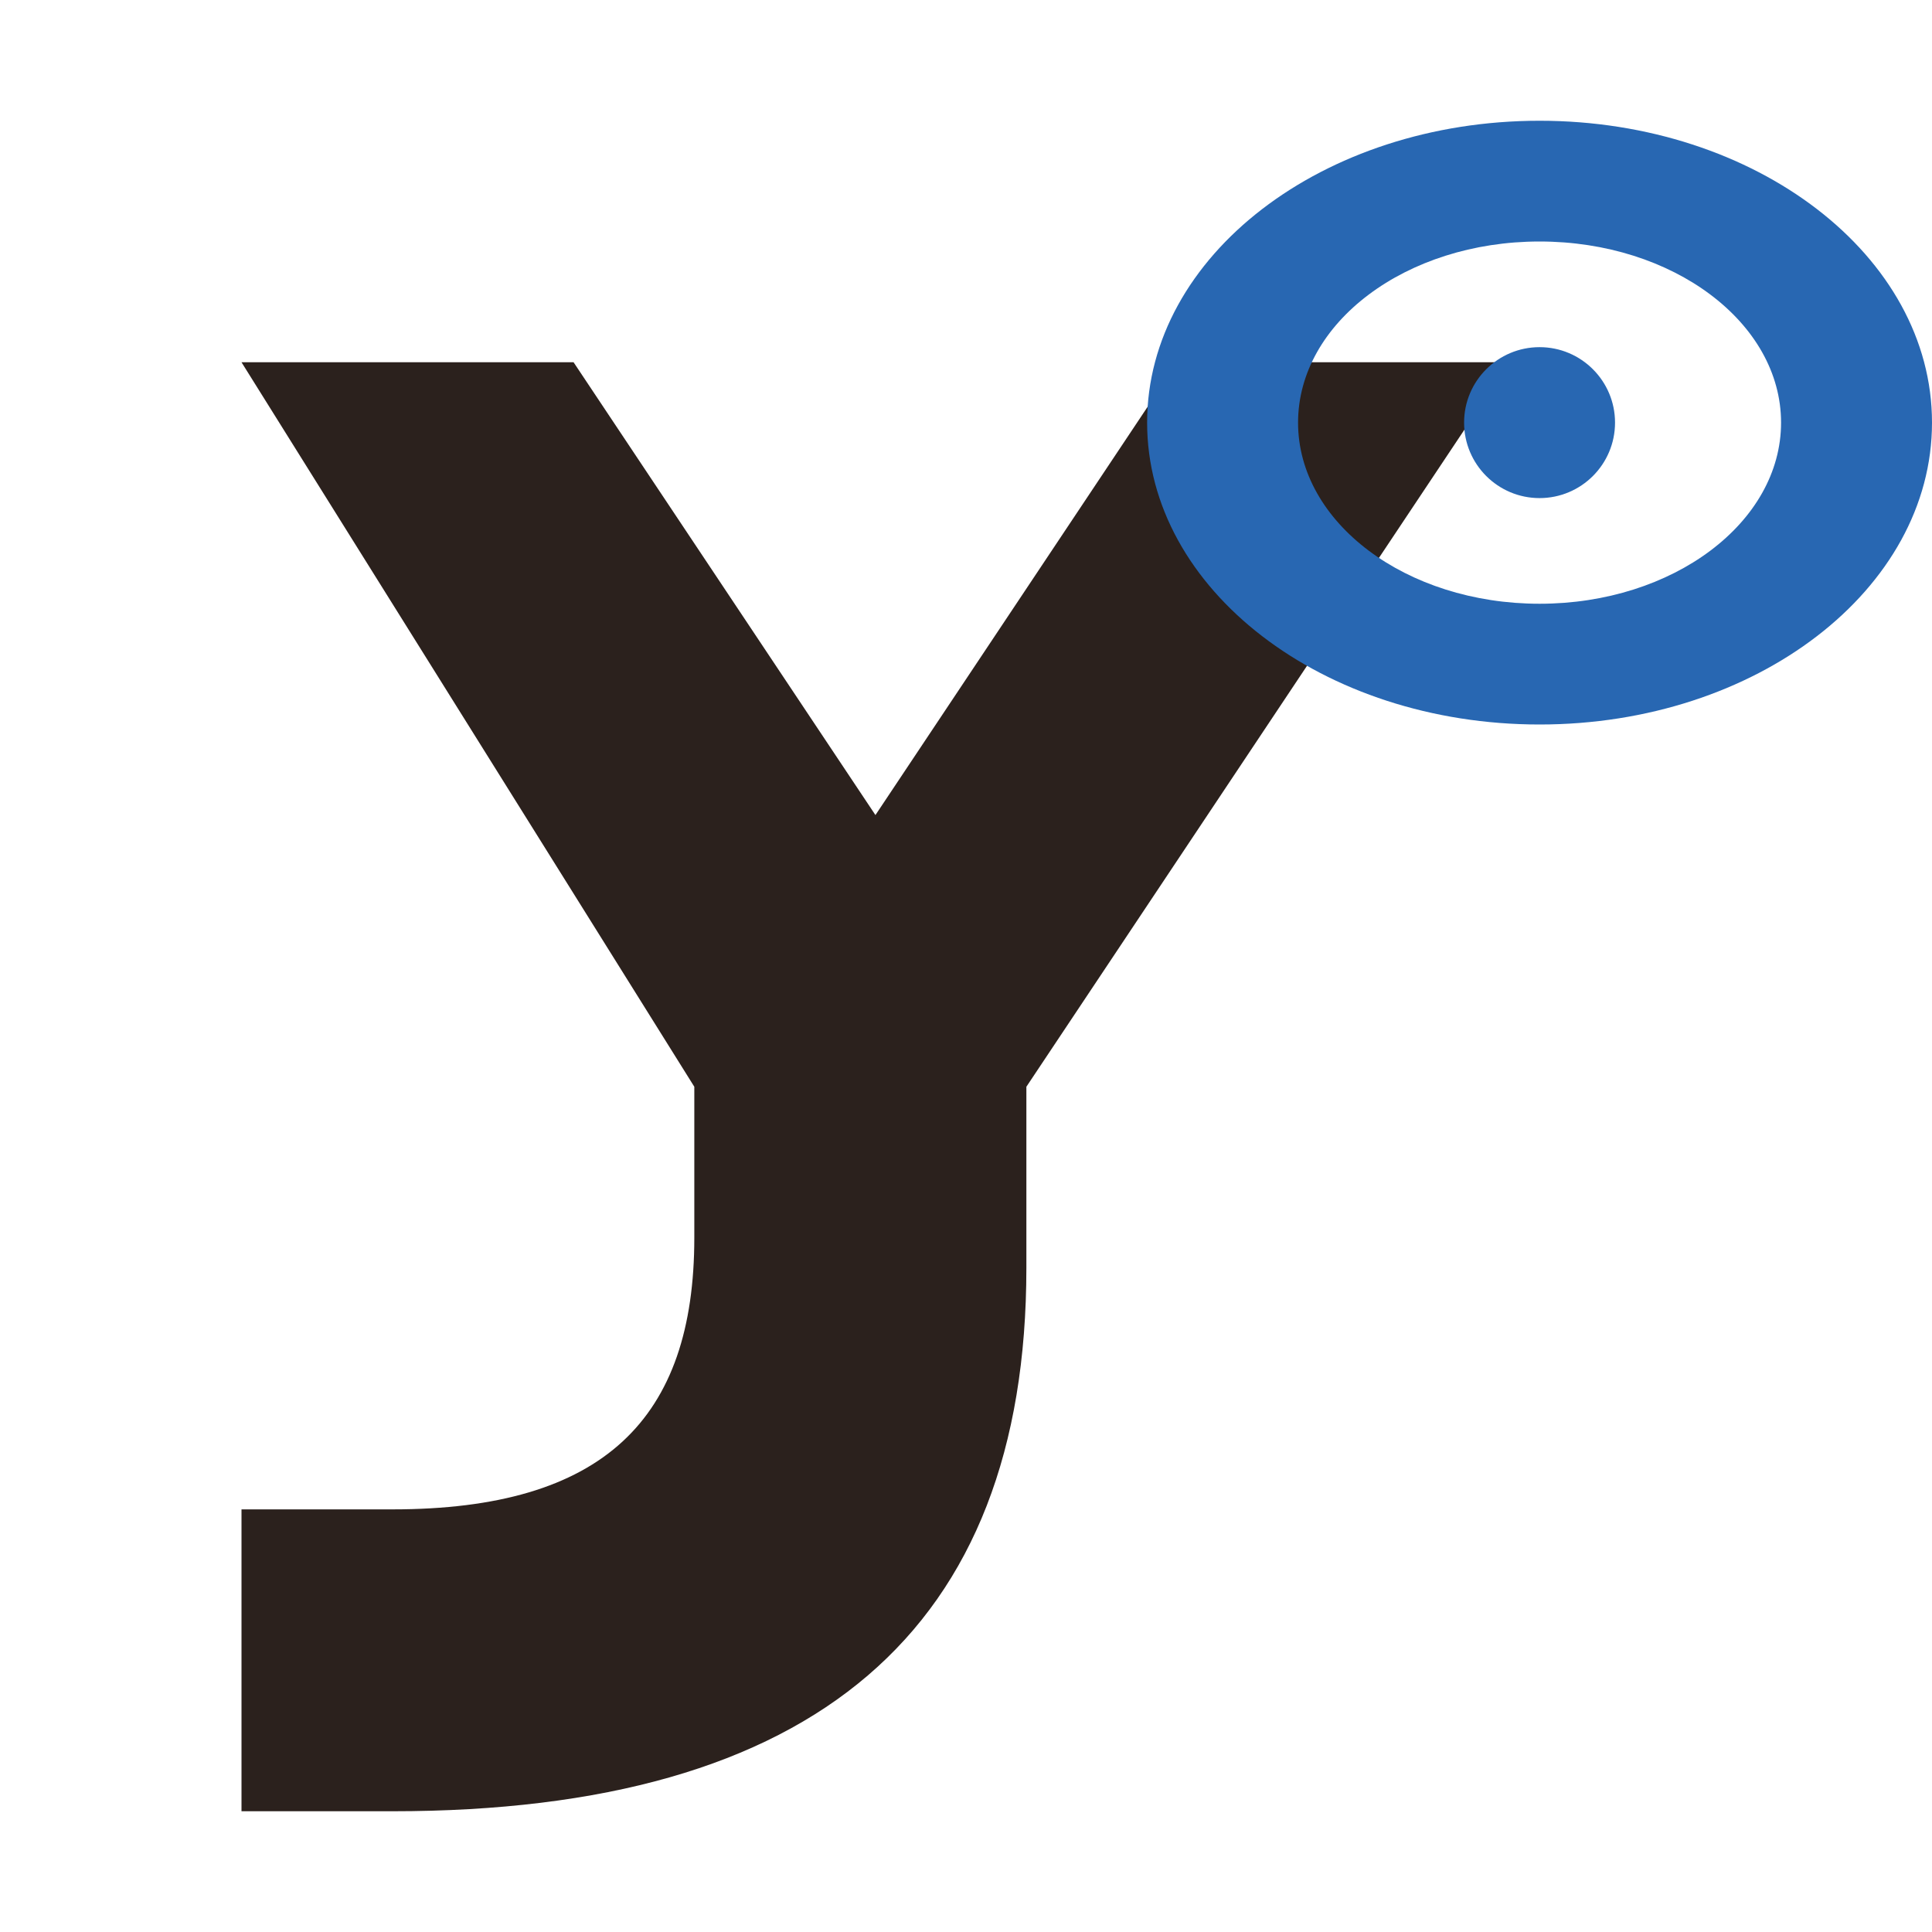
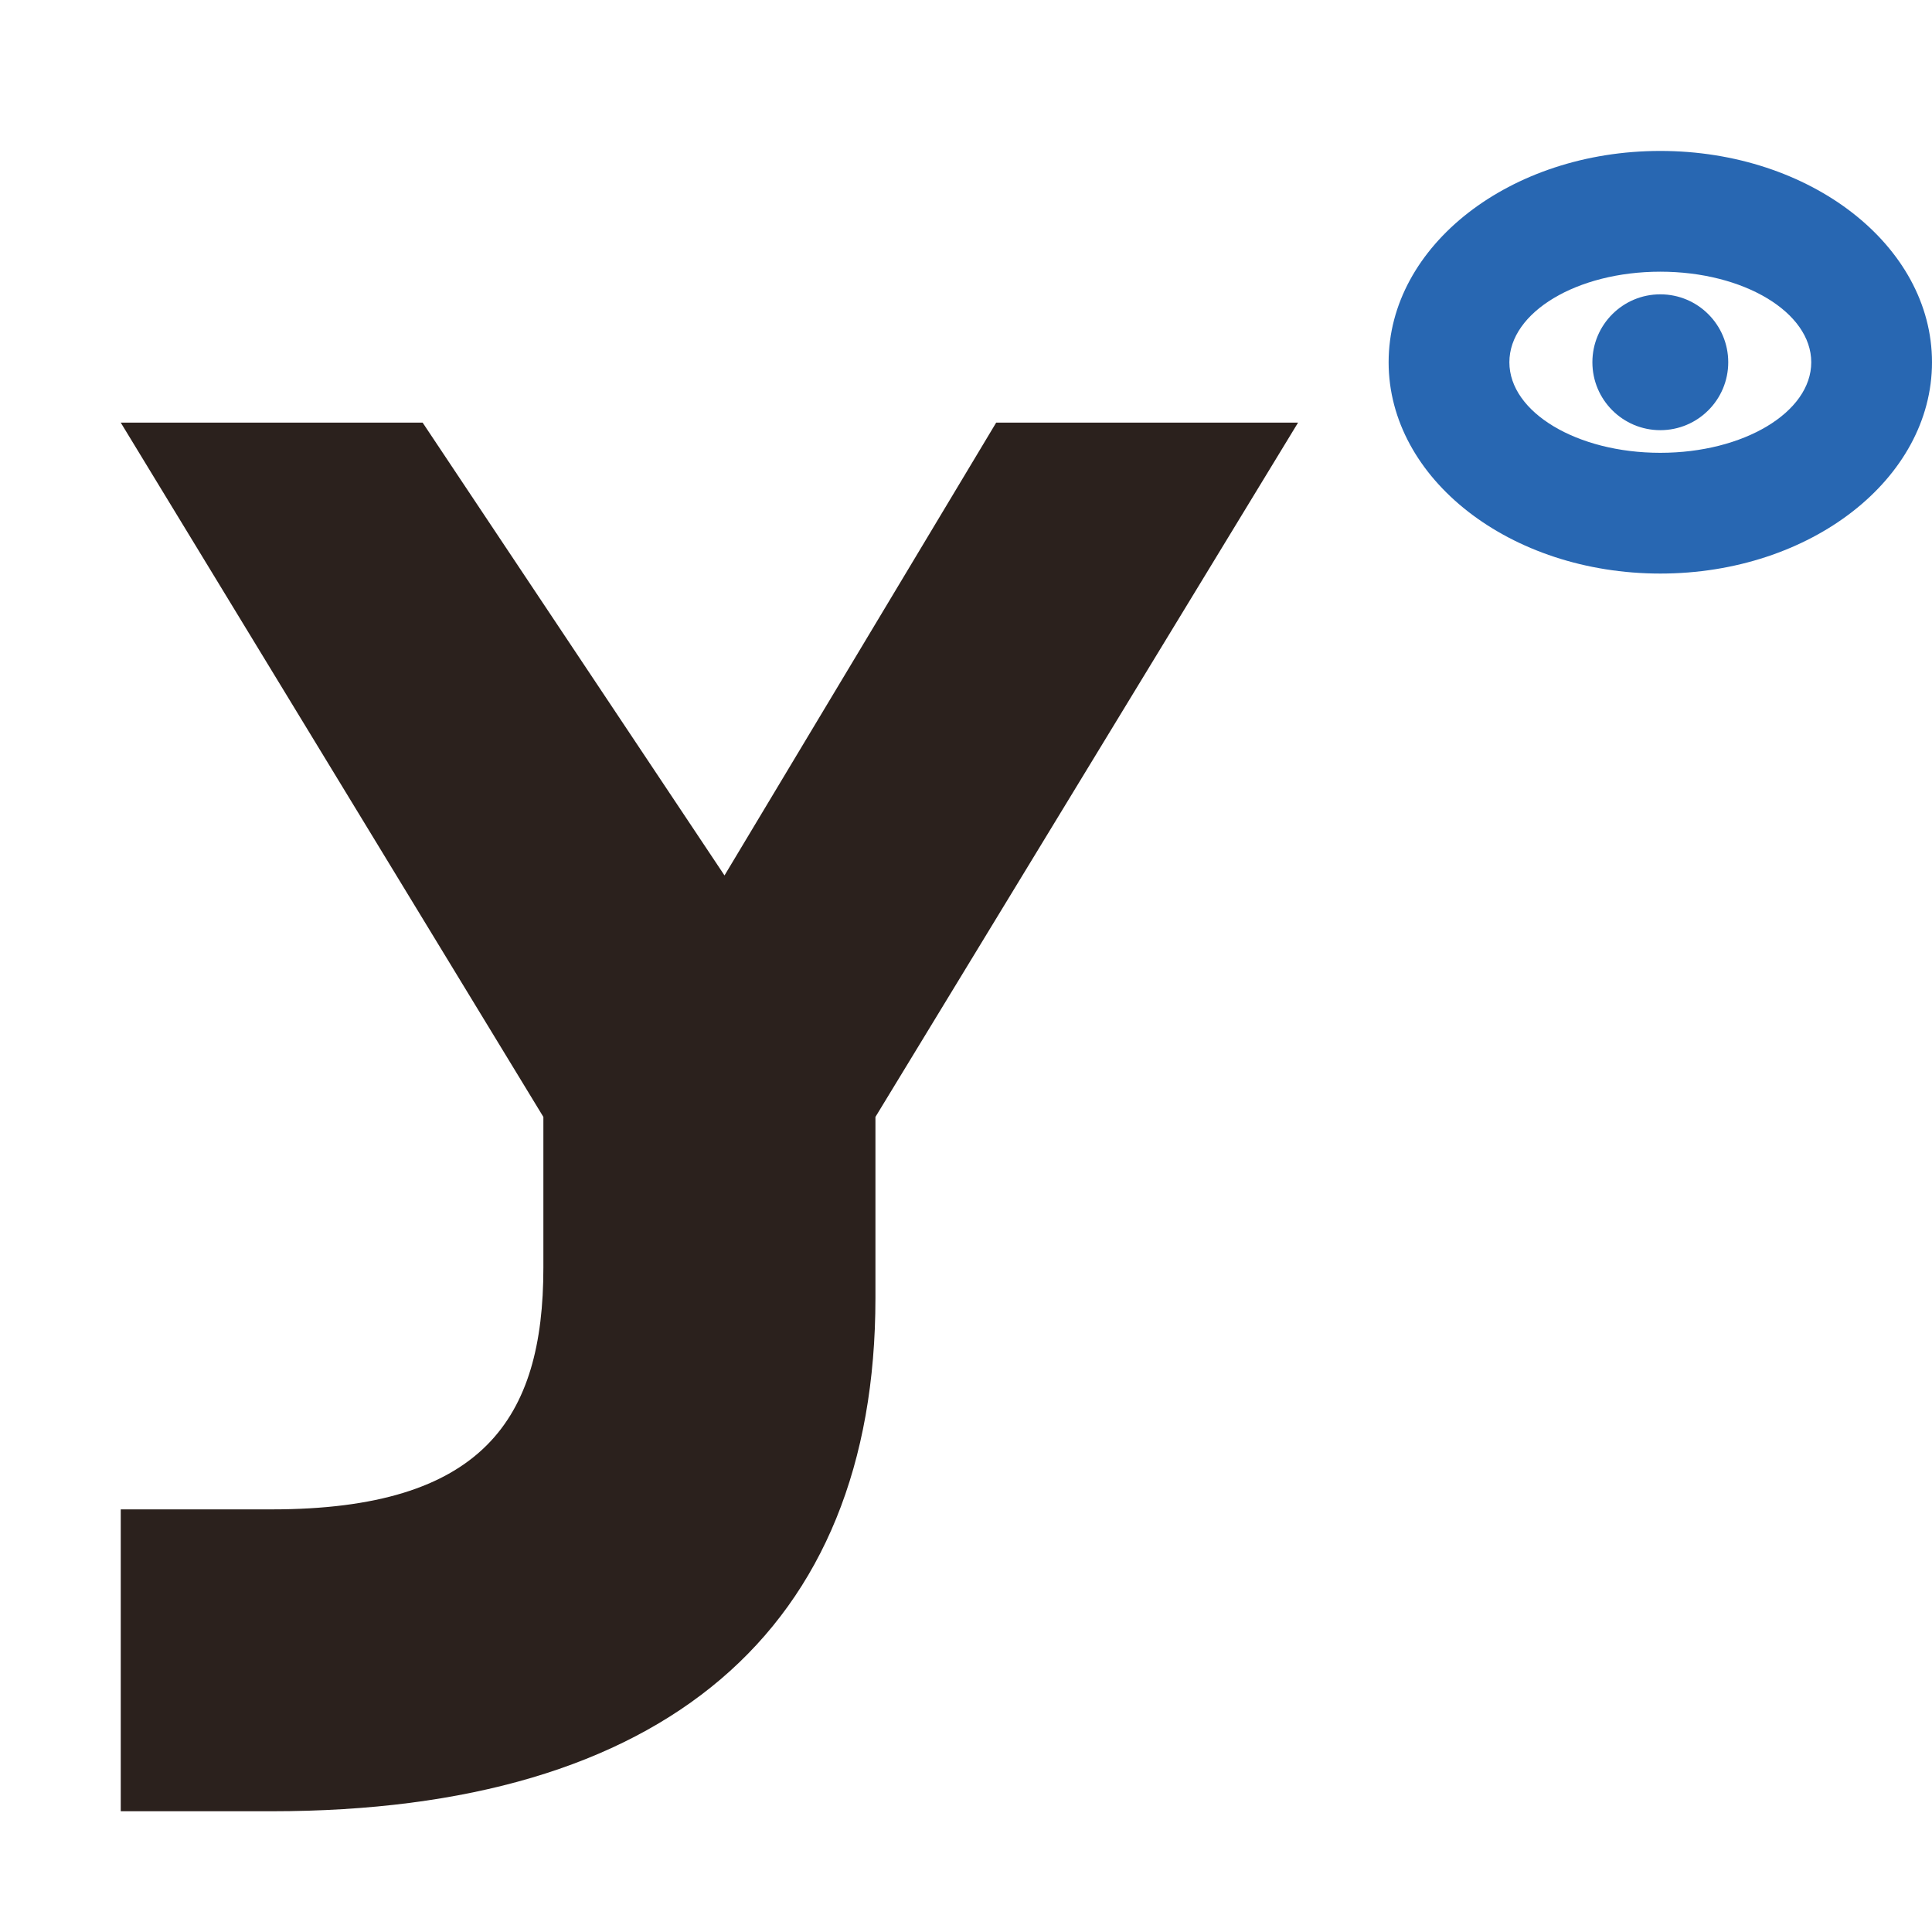
<svg xmlns="http://www.w3.org/2000/svg" viewBox="0 0 64 64">
-   <path d="M8 12h11l10 15 10-15h11L34 36v6c0 12-7 18-21 18H8V50h5c7 0 10-3 10-9v-5Z" fill="#2b211d" />
-   <path d="M51 4a13 10 0 1 0 0 20 13 10 0 1 0 0-20Zm0 4a8 6 0 1 1 0 12 8 6 0 1 1 0-12Z" fill="#2867b2" fill-rule="evenodd" />
-   <circle cx="51" cy="14" r="2.5" fill="#2867b2" />
+   <path d="M4 14h10l10 15 9-15h10L29 37v6c0 11-7 17-20 17H4V50h5c7 0 9-3 9-8v-5Z" fill="#2b211d" />
+   <path d="M55 5a9 7 0 1 0 0 14 9 7 0 1 0 0-14Zm0 4a5 3 0 1 1 0 6 5 3 0 1 1 0-6Z" fill="#2867b2" fill-rule="evenodd" />
+   <circle cx="55" cy="12" r="2.25" fill="#2867b2" />
</svg>
